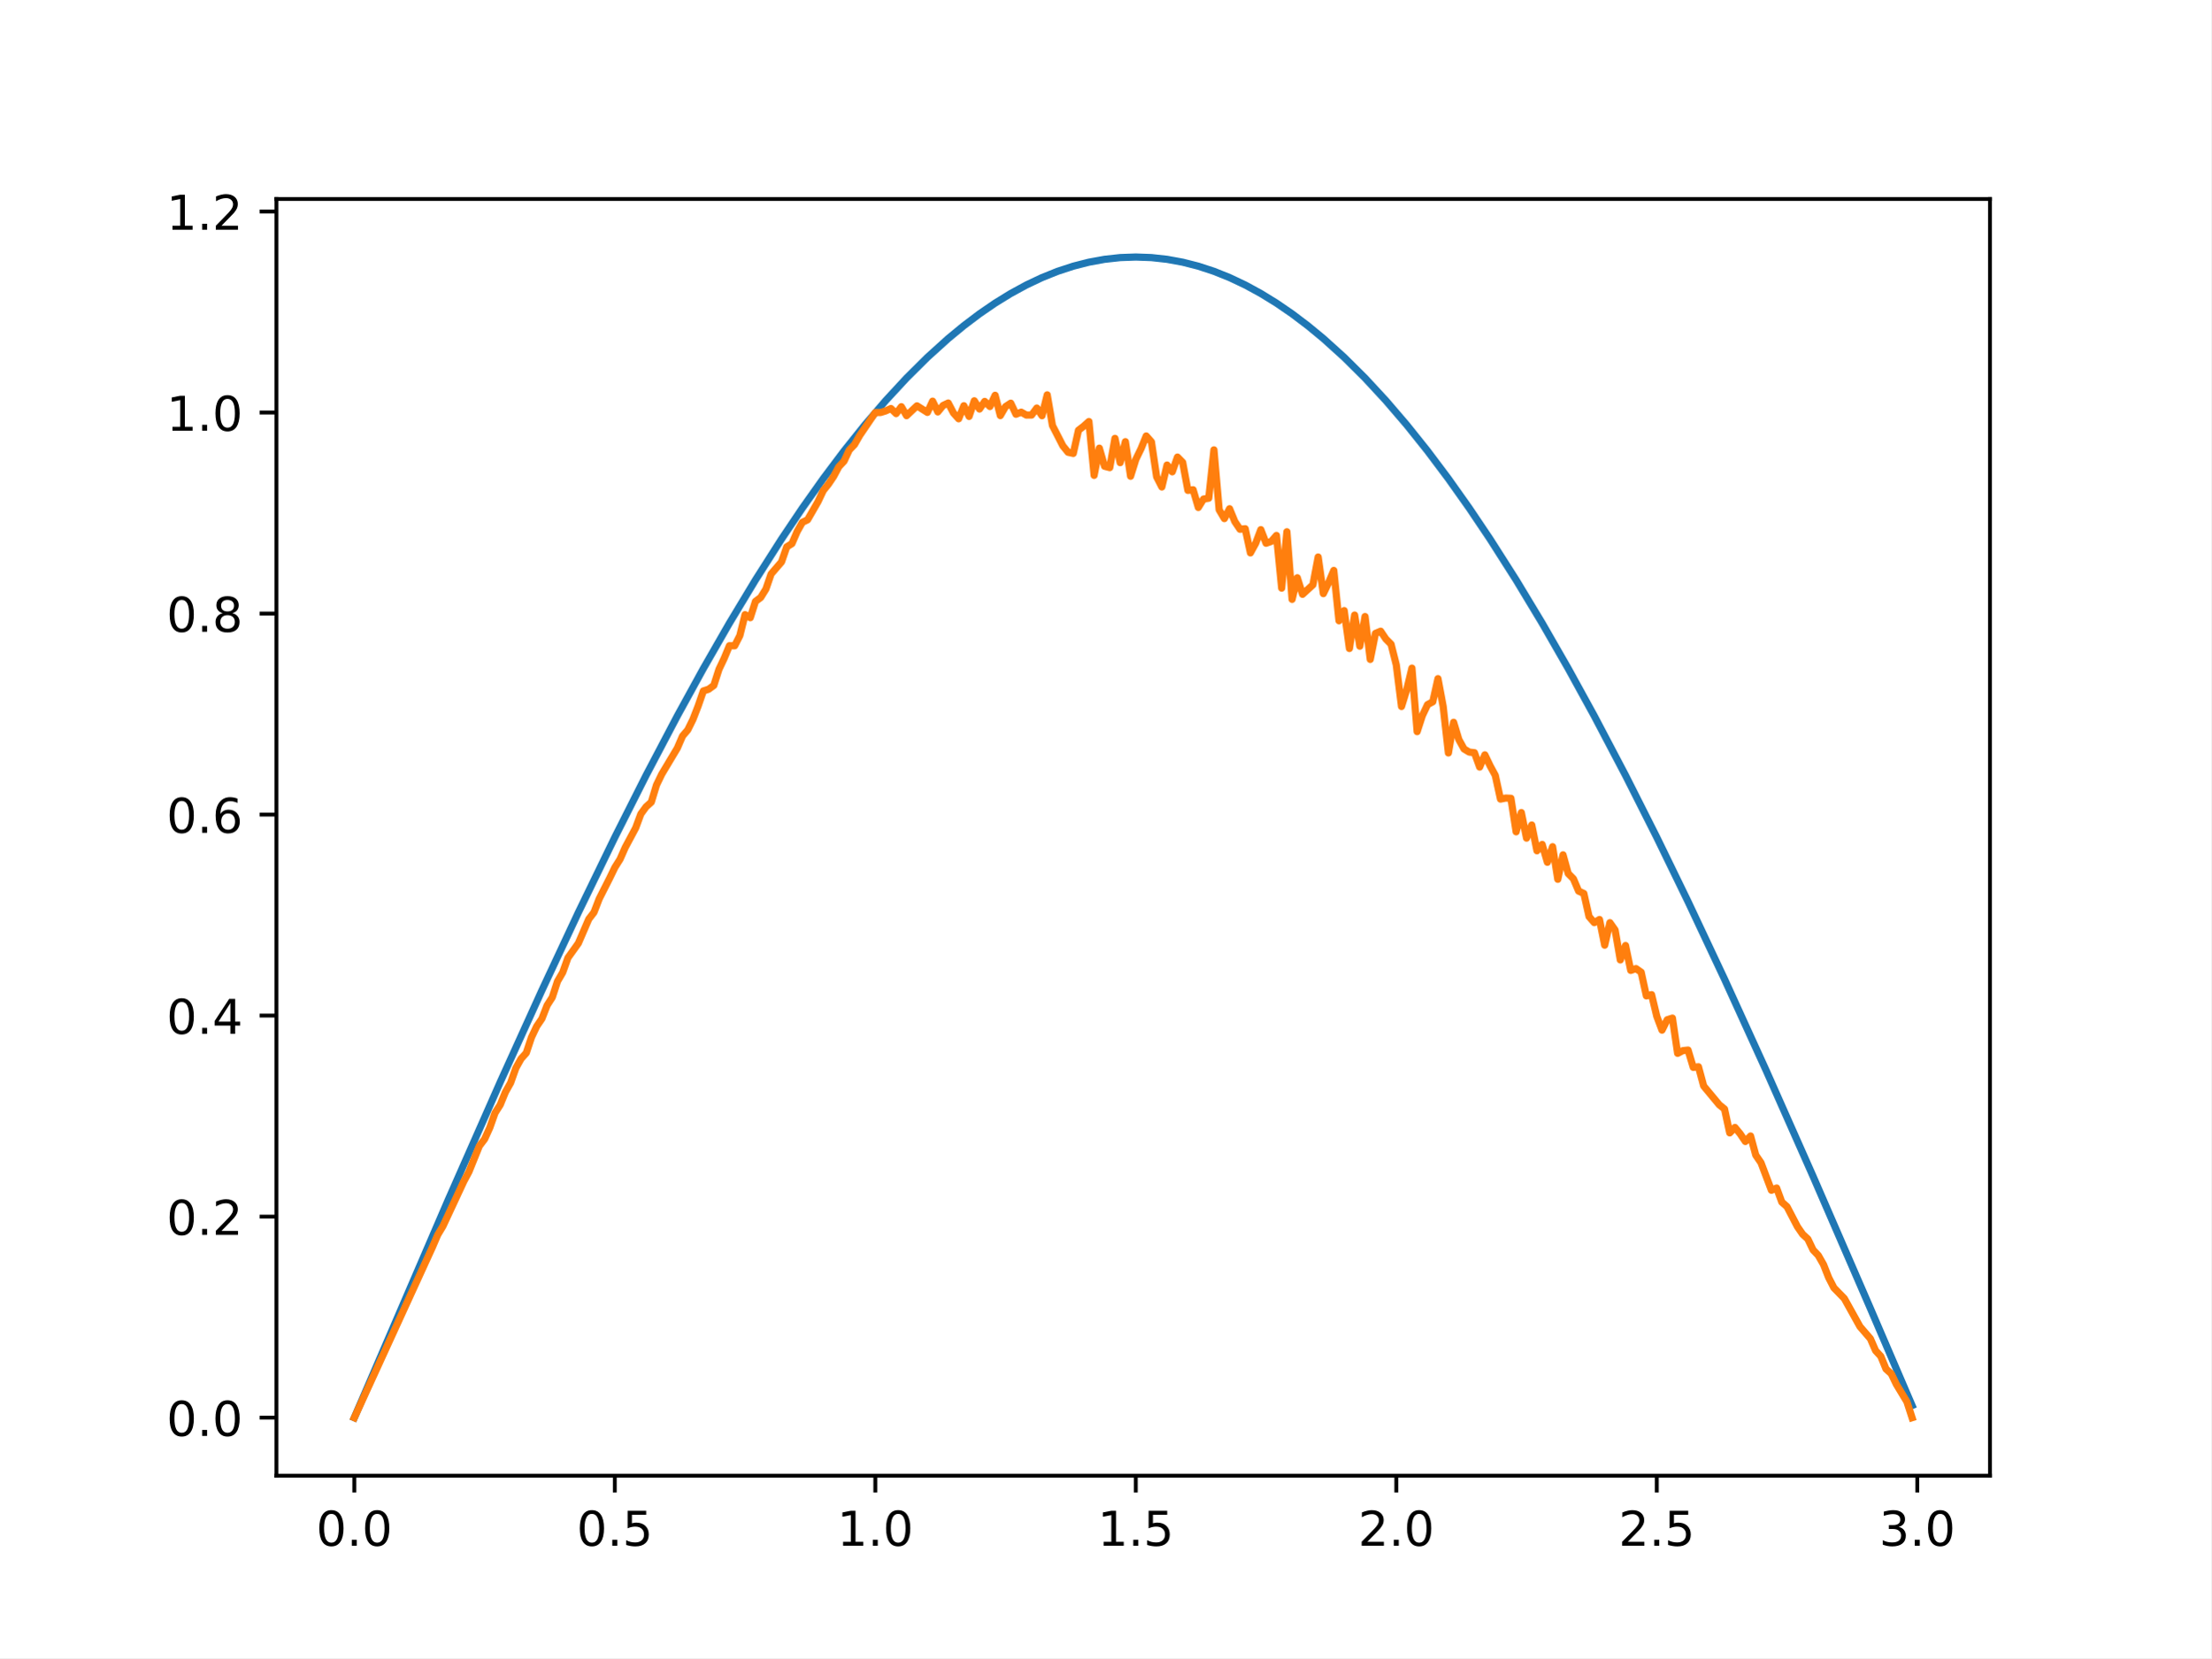
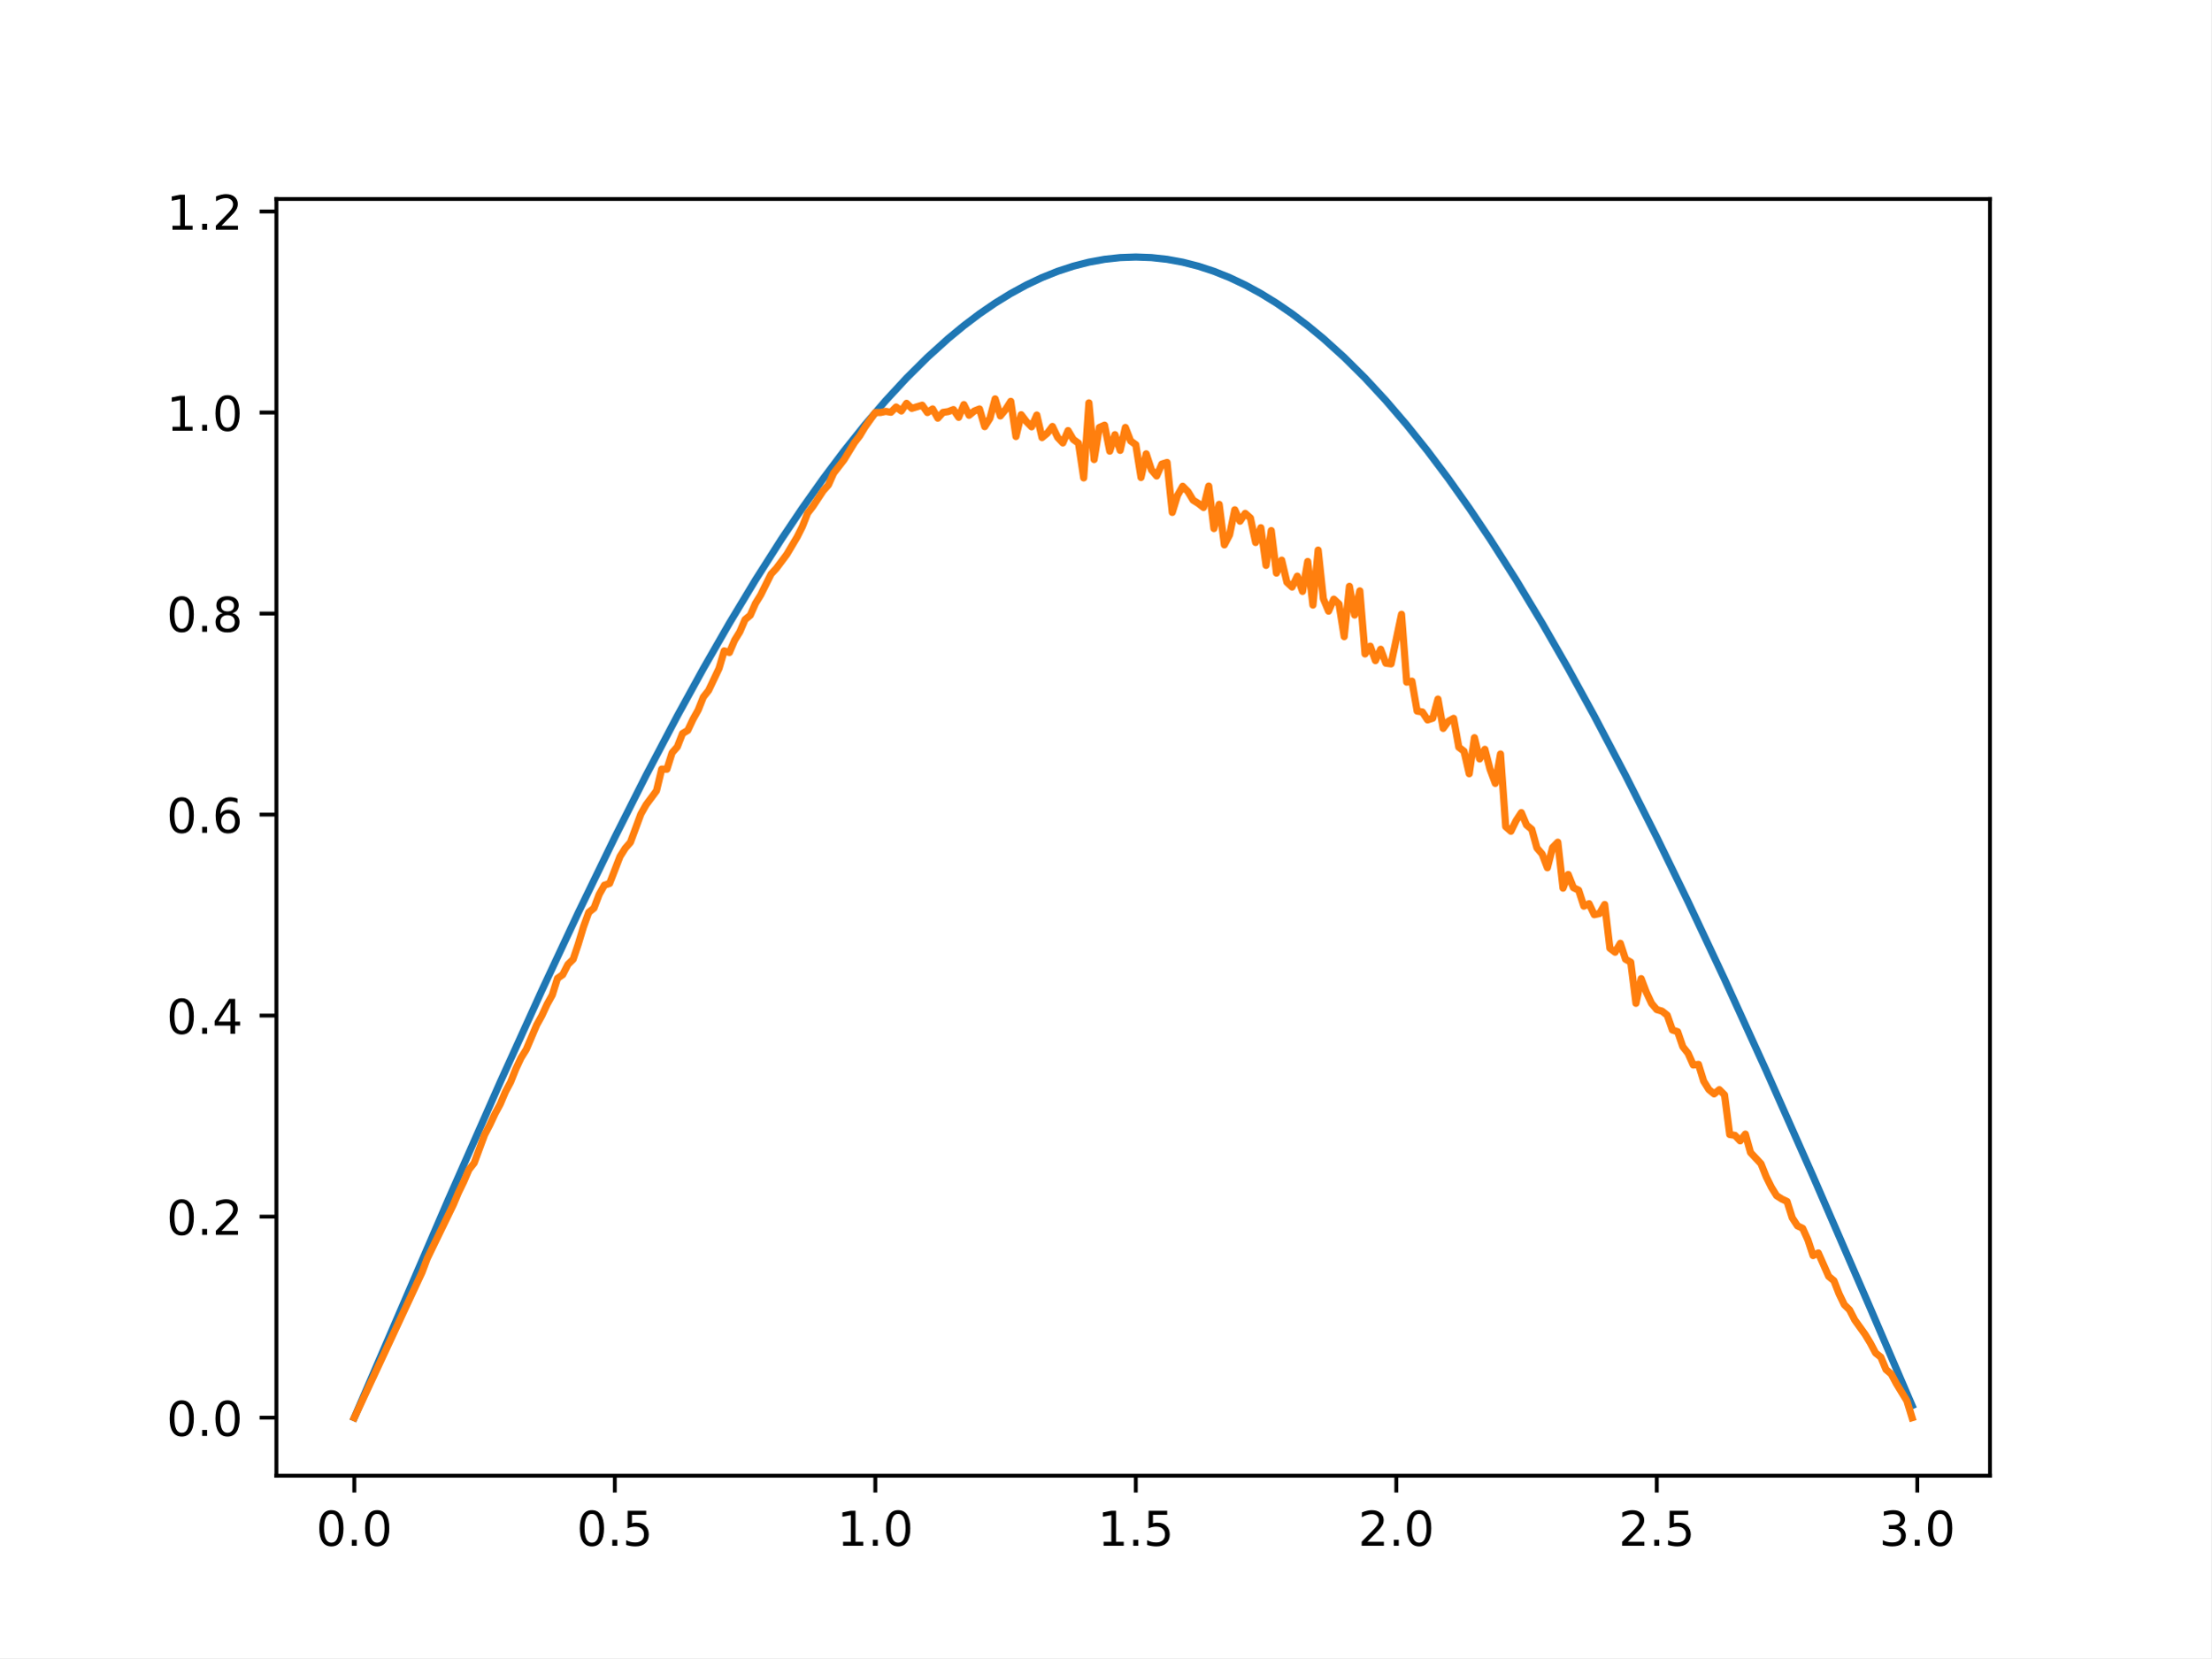
<svg xmlns="http://www.w3.org/2000/svg" xmlns:xlink="http://www.w3.org/1999/xlink" width="460.8pt" height="345.6pt" viewBox="0 0 460.8 345.6" version="1.1">
  <defs>
    <style type="text/css">*{stroke-linejoin: round; stroke-linecap: butt}</style>
  </defs>
  <g id="figure_1">
    <g id="patch_1">
      <path d="M 0 345.6  L 460.8 345.6  L 460.8 0  L 0 0  z " style="fill: #ffffff" />
    </g>
    <g id="axes_1">
      <g id="patch_2">
        <path d="M 57.6 307.584  L 414.72 307.584  L 414.72 41.472  L 57.6 41.472  z " style="fill: #ffffff" />
      </g>
      <g id="matplotlib.axis_1">
        <g id="xtick_1">
          <g id="line2d_1">
            <defs>
-               <path id="mfd1eb9dc13" d="M 0 0  L 0 3.5  " style="stroke: #000000; stroke-width: 0.8" />
+               <path id="m71de261dd3" d="M 0 0  L 0 3.5  " style="stroke: #000000; stroke-width: 0.8" />
            </defs>
            <g>
-               <use xlink:href="#mfd1eb9dc13" x="73.833" y="307.584" style="stroke: #000000; stroke-width: 0.8" />
+               <use xlink:href="#m71de261dd3" x="73.833" y="307.584" style="stroke: #000000; stroke-width: 0.8" />
            </g>
          </g>
          <g id="text_1">
            <g transform="translate(65.88116 322.1824) scale(0.1 -0.1)">
              <defs>
                <path id="DejaVuSans-30" d="M 2034 4250  Q 1547 4250 1301 3770  Q 1056 3291 1056 2328  Q 1056 1369 1301 889  Q 1547 409 2034 409  Q 2525 409 2770 889  Q 3016 1369 3016 2328  Q 3016 3291 2770 3770  Q 2525 4250 2034 4250  z M 2034 4750  Q 2819 4750 3233 4129  Q 3647 3509 3647 2328  Q 3647 1150 3233 529  Q 2819 -91 2034 -91  Q 1250 -91 836 529  Q 422 1150 422 2328  Q 422 3509 836 4129  Q 1250 4750 2034 4750  z " transform="scale(0.015625)" />
                <path id="DejaVuSans-2e" d="M 684 794  L 1344 794  L 1344 0  L 684 0  L 684 794  z " transform="scale(0.015625)" />
              </defs>
              <use xlink:href="#DejaVuSans-30" />
              <use xlink:href="#DejaVuSans-2e" transform="translate(63.62305 0)" />
              <use xlink:href="#DejaVuSans-30" transform="translate(95.41016 0)" />
            </g>
          </g>
        </g>
        <g id="xtick_2">
          <g id="line2d_2">
            <g>
-               <use xlink:href="#mfd1eb9dc13" x="128.123" y="307.584" style="stroke: #000000; stroke-width: 0.8" />
+               <use xlink:href="#m71de261dd3" x="128.123" y="307.584" style="stroke: #000000; stroke-width: 0.8" />
            </g>
          </g>
          <g id="text_2">
            <g transform="translate(120.1712 322.1824) scale(0.1 -0.1)">
              <defs>
                <path id="DejaVuSans-35" d="M 691 4666  L 3169 4666  L 3169 4134  L 1269 4134  L 1269 2991  Q 1406 3038 1543 3061  Q 1681 3084 1819 3084  Q 2600 3084 3056 2656  Q 3513 2228 3513 1497  Q 3513 744 3044 326  Q 2575 -91 1722 -91  Q 1428 -91 1123 -41  Q 819 9 494 109  L 494 744  Q 775 591 1075 516  Q 1375 441 1709 441  Q 2250 441 2565 725  Q 2881 1009 2881 1497  Q 2881 1984 2565 2268  Q 2250 2553 1709 2553  Q 1456 2553 1204 2497  Q 953 2441 691 2322  L 691 4666  z " transform="scale(0.015625)" />
              </defs>
              <use xlink:href="#DejaVuSans-30" />
              <use xlink:href="#DejaVuSans-2e" transform="translate(63.62305 0)" />
              <use xlink:href="#DejaVuSans-35" transform="translate(95.41016 0)" />
            </g>
          </g>
        </g>
        <g id="xtick_3">
          <g id="line2d_3">
            <g>
-               <use xlink:href="#mfd1eb9dc13" x="182.413" y="307.584" style="stroke: #000000; stroke-width: 0.8" />
+               <use xlink:href="#m71de261dd3" x="182.413" y="307.584" style="stroke: #000000; stroke-width: 0.8" />
            </g>
          </g>
          <g id="text_3">
            <g transform="translate(174.4613 322.1824) scale(0.1 -0.1)">
              <defs>
                <path id="DejaVuSans-31" d="M 794 531  L 1825 531  L 1825 4091  L 703 3866  L 703 4441  L 1819 4666  L 2450 4666  L 2450 531  L 3481 531  L 3481 0  L 794 0  L 794 531  z " transform="scale(0.015625)" />
              </defs>
              <use xlink:href="#DejaVuSans-31" />
              <use xlink:href="#DejaVuSans-2e" transform="translate(63.62305 0)" />
              <use xlink:href="#DejaVuSans-30" transform="translate(95.41016 0)" />
            </g>
          </g>
        </g>
        <g id="xtick_4">
          <g id="line2d_4">
            <g>
-               <use xlink:href="#mfd1eb9dc13" x="236.703" y="307.584" style="stroke: #000000; stroke-width: 0.8" />
+               <use xlink:href="#m71de261dd3" x="236.703" y="307.584" style="stroke: #000000; stroke-width: 0.8" />
            </g>
          </g>
          <g id="text_4">
            <g transform="translate(228.7513 322.1824) scale(0.1 -0.1)">
              <use xlink:href="#DejaVuSans-31" />
              <use xlink:href="#DejaVuSans-2e" transform="translate(63.62305 0)" />
              <use xlink:href="#DejaVuSans-35" transform="translate(95.41016 0)" />
            </g>
          </g>
        </g>
        <g id="xtick_5">
          <g id="line2d_5">
            <g>
-               <use xlink:href="#mfd1eb9dc13" x="290.993" y="307.584" style="stroke: #000000; stroke-width: 0.8" />
+               <use xlink:href="#m71de261dd3" x="290.993" y="307.584" style="stroke: #000000; stroke-width: 0.8" />
            </g>
          </g>
          <g id="text_5">
            <g transform="translate(283.0414 322.1824) scale(0.1 -0.1)">
              <defs>
                <path id="DejaVuSans-32" d="M 1228 531  L 3431 531  L 3431 0  L 469 0  L 469 531  Q 828 903 1448 1529  Q 2069 2156 2228 2338  Q 2531 2678 2651 2914  Q 2772 3150 2772 3378  Q 2772 3750 2511 3984  Q 2250 4219 1831 4219  Q 1534 4219 1204 4116  Q 875 4013 500 3803  L 500 4441  Q 881 4594 1212 4672  Q 1544 4750 1819 4750  Q 2544 4750 2975 4387  Q 3406 4025 3406 3419  Q 3406 3131 3298 2873  Q 3191 2616 2906 2266  Q 2828 2175 2409 1742  Q 1991 1309 1228 531  z " transform="scale(0.015625)" />
              </defs>
              <use xlink:href="#DejaVuSans-32" />
              <use xlink:href="#DejaVuSans-2e" transform="translate(63.62305 0)" />
              <use xlink:href="#DejaVuSans-30" transform="translate(95.41016 0)" />
            </g>
          </g>
        </g>
        <g id="xtick_6">
          <g id="line2d_6">
            <g>
-               <use xlink:href="#mfd1eb9dc13" x="345.283" y="307.584" style="stroke: #000000; stroke-width: 0.8" />
+               <use xlink:href="#m71de261dd3" x="345.283" y="307.584" style="stroke: #000000; stroke-width: 0.8" />
            </g>
          </g>
          <g id="text_6">
            <g transform="translate(337.3315 322.1824) scale(0.1 -0.1)">
              <use xlink:href="#DejaVuSans-32" />
              <use xlink:href="#DejaVuSans-2e" transform="translate(63.62305 0)" />
              <use xlink:href="#DejaVuSans-35" transform="translate(95.41016 0)" />
            </g>
          </g>
        </g>
        <g id="xtick_7">
          <g id="line2d_7">
            <g>
-               <use xlink:href="#mfd1eb9dc13" x="399.573" y="307.584" style="stroke: #000000; stroke-width: 0.8" />
+               <use xlink:href="#m71de261dd3" x="399.573" y="307.584" style="stroke: #000000; stroke-width: 0.8" />
            </g>
          </g>
          <g id="text_7">
            <g transform="translate(391.6215 322.1824) scale(0.1 -0.1)">
              <defs>
                <path id="DejaVuSans-33" d="M 2597 2516  Q 3050 2419 3304 2112  Q 3559 1806 3559 1356  Q 3559 666 3084 287  Q 2609 -91 1734 -91  Q 1441 -91 1130 -33  Q 819 25 488 141  L 488 750  Q 750 597 1062 519  Q 1375 441 1716 441  Q 2309 441 2620 675  Q 2931 909 2931 1356  Q 2931 1769 2642 2001  Q 2353 2234 1838 2234  L 1294 2234  L 1294 2753  L 1863 2753  Q 2328 2753 2575 2939  Q 2822 3125 2822 3475  Q 2822 3834 2567 4026  Q 2313 4219 1838 4219  Q 1578 4219 1281 4162  Q 984 4106 628 3988  L 628 4550  Q 988 4650 1302 4700  Q 1616 4750 1894 4750  Q 2613 4750 3031 4423  Q 3450 4097 3450 3541  Q 3450 3153 3228 2886  Q 3006 2619 2597 2516  z " transform="scale(0.015625)" />
              </defs>
              <use xlink:href="#DejaVuSans-33" />
              <use xlink:href="#DejaVuSans-2e" transform="translate(63.62305 0)" />
              <use xlink:href="#DejaVuSans-30" transform="translate(95.41016 0)" />
            </g>
          </g>
        </g>
      </g>
      <g id="matplotlib.axis_2">
        <g id="ytick_1">
          <g id="line2d_8">
            <defs>
-               <path id="mad51505249" d="M 0 0  L -3.5 0  " style="stroke: #000000; stroke-width: 0.8" />
+               <path id="m3ec9055448" d="M 0 0  L -3.5 0  " style="stroke: #000000; stroke-width: 0.8" />
            </defs>
            <g>
-               <use xlink:href="#mad51505249" x="57.6" y="295.488" style="stroke: #000000; stroke-width: 0.8" />
+               <use xlink:href="#m3ec9055448" x="57.6" y="295.488" style="stroke: #000000; stroke-width: 0.8" />
            </g>
          </g>
          <g id="text_8">
            <g transform="translate(34.69687 299.2872) scale(0.1 -0.1)">
              <use xlink:href="#DejaVuSans-30" />
              <use xlink:href="#DejaVuSans-2e" transform="translate(63.62305 0)" />
              <use xlink:href="#DejaVuSans-30" transform="translate(95.41016 0)" />
            </g>
          </g>
        </g>
        <g id="ytick_2">
          <g id="line2d_9">
            <g>
-               <use xlink:href="#mad51505249" x="57.6" y="253.586" style="stroke: #000000; stroke-width: 0.8" />
+               <use xlink:href="#m3ec9055448" x="57.6" y="253.586" style="stroke: #000000; stroke-width: 0.8" />
            </g>
          </g>
          <g id="text_9">
            <g transform="translate(34.69687 257.3854) scale(0.1 -0.1)">
              <use xlink:href="#DejaVuSans-30" />
              <use xlink:href="#DejaVuSans-2e" transform="translate(63.62305 0)" />
              <use xlink:href="#DejaVuSans-32" transform="translate(95.41016 0)" />
            </g>
          </g>
        </g>
        <g id="ytick_3">
          <g id="line2d_10">
            <g>
-               <use xlink:href="#mad51505249" x="57.6" y="211.684" style="stroke: #000000; stroke-width: 0.8" />
+               <use xlink:href="#m3ec9055448" x="57.6" y="211.684" style="stroke: #000000; stroke-width: 0.8" />
            </g>
          </g>
          <g id="text_10">
            <g transform="translate(34.69687 215.4837) scale(0.1 -0.1)">
              <defs>
                <path id="DejaVuSans-34" d="M 2419 4116  L 825 1625  L 2419 1625  L 2419 4116  z M 2253 4666  L 3047 4666  L 3047 1625  L 3713 1625  L 3713 1100  L 3047 1100  L 3047 0  L 2419 0  L 2419 1100  L 313 1100  L 313 1709  L 2253 4666  z " transform="scale(0.015625)" />
              </defs>
              <use xlink:href="#DejaVuSans-30" />
              <use xlink:href="#DejaVuSans-2e" transform="translate(63.62305 0)" />
              <use xlink:href="#DejaVuSans-34" transform="translate(95.41016 0)" />
            </g>
          </g>
        </g>
        <g id="ytick_4">
          <g id="line2d_11">
            <g>
-               <use xlink:href="#mad51505249" x="57.6" y="169.783" style="stroke: #000000; stroke-width: 0.8" />
+               <use xlink:href="#m3ec9055448" x="57.6" y="169.783" style="stroke: #000000; stroke-width: 0.8" />
            </g>
          </g>
          <g id="text_11">
            <g transform="translate(34.69687 173.5819) scale(0.1 -0.1)">
              <defs>
                <path id="DejaVuSans-36" d="M 2113 2584  Q 1688 2584 1439 2293  Q 1191 2003 1191 1497  Q 1191 994 1439 701  Q 1688 409 2113 409  Q 2538 409 2786 701  Q 3034 994 3034 1497  Q 3034 2003 2786 2293  Q 2538 2584 2113 2584  z M 3366 4563  L 3366 3988  Q 3128 4100 2886 4159  Q 2644 4219 2406 4219  Q 1781 4219 1451 3797  Q 1122 3375 1075 2522  Q 1259 2794 1537 2939  Q 1816 3084 2150 3084  Q 2853 3084 3261 2657  Q 3669 2231 3669 1497  Q 3669 778 3244 343  Q 2819 -91 2113 -91  Q 1303 -91 875 529  Q 447 1150 447 2328  Q 447 3434 972 4092  Q 1497 4750 2381 4750  Q 2619 4750 2861 4703  Q 3103 4656 3366 4563  z " transform="scale(0.015625)" />
              </defs>
              <use xlink:href="#DejaVuSans-30" />
              <use xlink:href="#DejaVuSans-2e" transform="translate(63.62305 0)" />
              <use xlink:href="#DejaVuSans-36" transform="translate(95.41016 0)" />
            </g>
          </g>
        </g>
        <g id="ytick_5">
          <g id="line2d_12">
            <g>
-               <use xlink:href="#mad51505249" x="57.6" y="127.881" style="stroke: #000000; stroke-width: 0.8" />
+               <use xlink:href="#m3ec9055448" x="57.6" y="127.881" style="stroke: #000000; stroke-width: 0.8" />
            </g>
          </g>
          <g id="text_12">
            <g transform="translate(34.69687 131.6801) scale(0.1 -0.1)">
              <defs>
                <path id="DejaVuSans-38" d="M 2034 2216  Q 1584 2216 1326 1975  Q 1069 1734 1069 1313  Q 1069 891 1326 650  Q 1584 409 2034 409  Q 2484 409 2743 651  Q 3003 894 3003 1313  Q 3003 1734 2745 1975  Q 2488 2216 2034 2216  z M 1403 2484  Q 997 2584 770 2862  Q 544 3141 544 3541  Q 544 4100 942 4425  Q 1341 4750 2034 4750  Q 2731 4750 3128 4425  Q 3525 4100 3525 3541  Q 3525 3141 3298 2862  Q 3072 2584 2669 2484  Q 3125 2378 3379 2068  Q 3634 1759 3634 1313  Q 3634 634 3220 271  Q 2806 -91 2034 -91  Q 1263 -91 848 271  Q 434 634 434 1313  Q 434 1759 690 2068  Q 947 2378 1403 2484  z M 1172 3481  Q 1172 3119 1398 2916  Q 1625 2713 2034 2713  Q 2441 2713 2670 2916  Q 2900 3119 2900 3481  Q 2900 3844 2670 4047  Q 2441 4250 2034 4250  Q 1625 4250 1398 4047  Q 1172 3844 1172 3481  z " transform="scale(0.015625)" />
              </defs>
              <use xlink:href="#DejaVuSans-30" />
              <use xlink:href="#DejaVuSans-2e" transform="translate(63.62305 0)" />
              <use xlink:href="#DejaVuSans-38" transform="translate(95.41016 0)" />
            </g>
          </g>
        </g>
        <g id="ytick_6">
          <g id="line2d_13">
            <g>
-               <use xlink:href="#mad51505249" x="57.6" y="85.979" style="stroke: #000000; stroke-width: 0.8" />
+               <use xlink:href="#m3ec9055448" x="57.6" y="85.979" style="stroke: #000000; stroke-width: 0.8" />
            </g>
          </g>
          <g id="text_13">
            <g transform="translate(34.69687 89.77835) scale(0.1 -0.1)">
              <use xlink:href="#DejaVuSans-31" />
              <use xlink:href="#DejaVuSans-2e" transform="translate(63.62305 0)" />
              <use xlink:href="#DejaVuSans-30" transform="translate(95.41016 0)" />
            </g>
          </g>
        </g>
        <g id="ytick_7">
          <g id="line2d_14">
            <g>
-               <use xlink:href="#mad51505249" x="57.6" y="44.077" style="stroke: #000000; stroke-width: 0.8" />
+               <use xlink:href="#m3ec9055448" x="57.6" y="44.077" style="stroke: #000000; stroke-width: 0.8" />
            </g>
          </g>
          <g id="text_14">
            <g transform="translate(34.69687 47.87658) scale(0.1 -0.1)">
              <use xlink:href="#DejaVuSans-31" />
              <use xlink:href="#DejaVuSans-2e" transform="translate(63.62305 0)" />
              <use xlink:href="#DejaVuSans-32" transform="translate(95.41016 0)" />
            </g>
          </g>
        </g>
      </g>
      <g id="line2d_15">
-         <path d="M 73.833 295.488  L 93.377 250.157  L 104.235 225.565  L 112.922 206.431  L 120.522 190.197  L 128.123 174.528  L 134.638 161.612  L 141.152 149.223  L 146.581 139.339  L 152.01 129.882  L 157.439 120.88  L 162.868 112.356  L 167.212 105.897  L 171.555 99.771  L 175.898 93.988  L 180.241 88.558  L 184.584 83.492  L 188.928 78.797  L 193.271 74.483  L 197.614 70.556  L 200.871 67.87  L 204.129 65.408  L 207.386 63.174  L 210.644 61.168  L 213.901 59.394  L 217.158 57.853  L 220.416 56.546  L 223.673 55.476  L 226.931 54.642  L 230.188 54.045  L 233.445 53.687  L 236.703 53.568  L 239.96 53.687  L 243.218 54.045  L 246.475 54.642  L 249.733 55.476  L 252.99 56.546  L 256.247 57.853  L 259.505 59.394  L 262.762 61.168  L 266.02 63.174  L 269.277 65.408  L 272.534 67.87  L 275.792 70.556  L 280.135 74.483  L 284.478 78.797  L 288.821 83.492  L 293.165 88.558  L 297.508 93.988  L 301.851 99.771  L 306.194 105.897  L 310.537 112.356  L 315.966 120.88  L 321.395 129.882  L 326.824 139.339  L 332.253 149.223  L 338.768 161.612  L 345.283 174.528  L 351.798 187.922  L 359.398 204.081  L 368.085 223.144  L 377.857 245.19  L 389.801 272.721  L 398.487 292.955  L 398.487 292.955  " clip-path="url(#pbd934874e0)" style="fill: none; stroke: #1f77b4; stroke-width: 1.5; stroke-linecap: square" />
+         <path d="M 73.833 295.488  L 93.377 250.157  L 104.235 225.565  L 112.922 206.431  L 120.522 190.197  L 128.123 174.528  L 134.638 161.612  L 141.152 149.223  L 146.581 139.339  L 152.01 129.882  L 157.439 120.88  L 162.868 112.356  L 167.212 105.897  L 171.555 99.771  L 175.898 93.988  L 180.241 88.558  L 184.584 83.492  L 188.928 78.797  L 193.271 74.483  L 197.614 70.556  L 200.871 67.87  L 204.129 65.408  L 207.386 63.174  L 210.644 61.168  L 213.901 59.394  L 217.158 57.853  L 220.416 56.546  L 223.673 55.476  L 226.931 54.642  L 230.188 54.045  L 233.445 53.687  L 236.703 53.568  L 239.96 53.687  L 243.218 54.045  L 246.475 54.642  L 249.733 55.476  L 252.99 56.546  L 256.247 57.853  L 259.505 59.394  L 262.762 61.168  L 266.02 63.174  L 269.277 65.408  L 272.534 67.87  L 275.792 70.556  L 280.135 74.483  L 284.478 78.797  L 288.821 83.492  L 293.165 88.558  L 297.508 93.988  L 301.851 99.771  L 306.194 105.897  L 310.537 112.356  L 315.966 120.88  L 321.395 129.882  L 326.824 139.339  L 332.253 149.223  L 338.768 161.612  L 345.283 174.528  L 351.798 187.922  L 359.398 204.081  L 368.085 223.144  L 377.857 245.19  L 389.801 272.721  L 398.487 292.955  L 398.487 292.955  " clip-path="url(#pacda8affc8)" style="fill: none; stroke: #1f77b4; stroke-width: 1.5; stroke-linecap: square" />
      </g>
      <g id="line2d_16">
-         <path d="M 73.833 295.488  L 90.12 259.923  L 91.206 257.395  L 92.291 255.586  L 96.635 246.265  L 97.72 244.234  L 99.892 238.863  L 100.978 237.441  L 102.064 235.056  L 103.149 231.995  L 104.235 230.28  L 105.321 227.636  L 106.407 225.696  L 107.493 222.637  L 108.578 220.686  L 109.664 219.478  L 110.75 216.228  L 111.836 213.932  L 112.922 212.335  L 114.007 209.567  L 115.093 207.86  L 116.179 204.544  L 117.265 202.681  L 118.351 199.646  L 120.522 196.609  L 122.694 191.577  L 123.78 190.163  L 124.865 187.348  L 127.037 183.07  L 128.123 180.825  L 129.209 179.094  L 130.294 176.639  L 132.466 172.578  L 133.552 169.652  L 134.638 168.163  L 135.723 167.191  L 136.809 163.627  L 137.895 161.38  L 141.152 155.93  L 142.238 153.414  L 143.324 152.146  L 144.41 149.942  L 145.496 147.141  L 146.581 144.01  L 147.667 143.659  L 148.753 142.869  L 149.839 139.493  L 150.925 137.201  L 152.01 134.583  L 153.096 134.603  L 154.182 132.479  L 155.268 128.107  L 156.354 128.749  L 157.439 125.351  L 158.525 124.535  L 159.611 122.782  L 160.697 119.636  L 162.868 117.12  L 163.954 113.98  L 165.04 113.302  L 166.126 110.784  L 167.212 108.862  L 168.297 108.34  L 170.469 104.567  L 171.555 102.267  L 172.641 100.918  L 173.726 99.304  L 174.812 97.276  L 175.898 96.119  L 176.984 93.792  L 178.07 92.667  L 179.155 90.772  L 182.413 85.979  L 183.499 85.979  L 184.584 85.64  L 185.67 85.144  L 186.756 86.202  L 187.842 84.764  L 188.928 86.636  L 191.099 84.583  L 193.271 85.954  L 194.357 83.613  L 195.442 85.854  L 196.528 84.515  L 197.614 83.998  L 198.7 86.078  L 199.786 87.282  L 200.871 84.559  L 201.957 86.788  L 203.043 83.534  L 204.129 85.255  L 205.215 83.667  L 206.3 84.724  L 207.386 82.385  L 208.472 86.616  L 209.558 84.74  L 210.644 84.029  L 211.729 86.336  L 212.815 85.899  L 213.901 86.514  L 214.987 86.506  L 216.073 85.044  L 217.158 86.644  L 218.244 82.297  L 219.33 88.685  L 221.502 92.928  L 222.587 94.261  L 223.673 94.505  L 224.759 89.665  L 225.845 88.836  L 226.931 87.853  L 228.016 99.078  L 229.102 93.407  L 230.188 97.176  L 231.274 97.464  L 232.36 91.366  L 233.445 96.427  L 234.531 92.055  L 235.617 99.261  L 236.703 95.768  L 237.789 93.525  L 238.875 90.865  L 239.96 92.099  L 241.046 99.382  L 242.132 101.499  L 243.218 96.925  L 244.304 98.339  L 245.389 95.266  L 246.475 96.378  L 247.561 102.209  L 248.647 102.076  L 249.733 105.769  L 250.818 104.011  L 251.904 103.837  L 252.99 93.761  L 254.076 106.252  L 255.162 108.094  L 256.247 106.035  L 257.333 108.696  L 258.419 110.31  L 259.505 110.201  L 260.591 115.237  L 261.676 113.26  L 262.762 110.392  L 263.848 113.222  L 264.934 112.847  L 266.02 111.596  L 267.105 122.585  L 268.191 110.832  L 269.277 124.92  L 270.363 120.42  L 271.449 123.869  L 273.62 121.88  L 274.706 116.096  L 275.792 123.732  L 276.878 121.465  L 277.963 118.894  L 279.049 129.379  L 280.135 127.266  L 281.221 135.167  L 282.307 128.195  L 283.392 134.683  L 284.478 128.505  L 285.564 137.439  L 286.65 132.02  L 287.736 131.564  L 288.821 133.184  L 289.907 134.276  L 290.993 138.599  L 292.079 147.252  L 293.165 143.749  L 294.25 139.256  L 295.336 152.496  L 296.422 149.166  L 297.508 146.862  L 298.594 146.276  L 299.679 141.451  L 300.765 147.268  L 301.851 156.939  L 302.937 150.547  L 304.023 154.128  L 305.108 156.106  L 306.194 156.759  L 307.28 156.883  L 308.366 159.879  L 309.452 157.335  L 310.537 159.603  L 311.623 161.613  L 312.709 166.56  L 313.795 166.341  L 314.881 166.391  L 315.966 173.374  L 317.052 169.365  L 318.138 174.695  L 319.224 171.955  L 320.31 177.324  L 321.395 176.005  L 322.481 179.728  L 323.567 176.478  L 324.653 183.272  L 325.739 178.177  L 326.824 182.074  L 327.91 183.172  L 328.996 185.739  L 330.082 186.236  L 331.168 191.053  L 332.253 192.307  L 333.339 191.656  L 334.425 197.008  L 335.511 192.314  L 336.597 193.851  L 337.682 200.082  L 338.768 197.075  L 339.854 202.264  L 340.94 201.886  L 342.026 202.638  L 343.111 207.574  L 344.197 207.317  L 345.283 211.833  L 346.369 214.716  L 347.455 212.547  L 348.54 212.205  L 349.626 219.553  L 350.712 218.982  L 351.798 218.866  L 352.884 222.475  L 353.969 222.352  L 355.055 226.364  L 358.313 230.284  L 359.398 231.156  L 360.484 236.13  L 361.57 234.996  L 362.656 236.318  L 363.742 237.922  L 364.827 236.779  L 365.913 240.772  L 366.999 242.353  L 369.171 248.089  L 370.256 247.618  L 371.342 250.563  L 372.428 251.517  L 374.6 255.689  L 375.685 257.262  L 376.771 258.257  L 377.857 260.53  L 378.943 261.675  L 380.029 263.577  L 381.114 266.321  L 382.2 268.43  L 384.372 270.656  L 387.629 276.515  L 389.801 279.029  L 390.887 281.526  L 391.972 282.702  L 393.058 285.349  L 394.144 286.323  L 395.23 288.568  L 397.401 292.156  L 398.487 295.488  L 398.487 295.488  " clip-path="url(#pbd934874e0)" style="fill: none; stroke: #ff7f0e; stroke-width: 1.5; stroke-linecap: square" />
+         <path d="M 73.833 295.488  L 87.948 265.191  L 89.034 262.299  L 94.463 251.108  L 95.549 248.536  L 96.635 246.306  L 97.72 243.797  L 98.806 242.41  L 100.978 236.548  L 102.064 234.47  L 103.149 232.151  L 104.235 230.145  L 105.321 227.583  L 106.407 225.529  L 107.493 222.803  L 108.578 220.496  L 109.664 218.75  L 111.836 213.646  L 112.922 211.688  L 114.007 209.336  L 115.093 207.381  L 116.179 203.919  L 117.265 203.158  L 118.351 201.02  L 119.436 199.962  L 120.522 196.739  L 121.608 193.142  L 122.694 190.166  L 123.78 189.286  L 124.865 186.431  L 125.951 184.502  L 127.037 184.141  L 129.209 178.526  L 130.294 176.807  L 131.38 175.56  L 133.552 169.681  L 134.638 167.755  L 136.809 164.822  L 137.895 160.314  L 138.981 160.325  L 140.067 156.892  L 141.152 155.666  L 142.238 152.883  L 143.324 152.24  L 144.41 149.94  L 145.496 147.994  L 146.581 145.283  L 147.667 143.914  L 149.839 139.336  L 150.925 135.662  L 152.01 135.998  L 153.096 133.449  L 154.182 131.681  L 155.268 129.139  L 156.354 128.243  L 157.439 125.776  L 158.525 124.008  L 160.697 119.643  L 161.783 118.472  L 163.954 115.574  L 166.126 111.918  L 167.212 109.756  L 168.297 106.979  L 169.383 105.571  L 171.555 102.284  L 172.641 101.073  L 173.726 98.626  L 175.898 95.818  L 178.07 92.258  L 179.155 90.853  L 180.241 89.046  L 182.413 85.979  L 183.499 85.979  L 184.584 85.74  L 185.67 85.923  L 186.756 84.829  L 187.842 85.659  L 188.928 84.065  L 190.013 85.113  L 192.185 84.453  L 193.271 85.986  L 194.357 85.235  L 195.442 87.156  L 196.528 85.949  L 197.614 85.785  L 198.7 85.372  L 199.786 86.977  L 200.871 84.328  L 201.957 86.552  L 203.043 85.669  L 204.129 85.241  L 205.215 88.923  L 206.3 87.191  L 207.386 83.136  L 208.472 86.69  L 209.558 85.371  L 210.644 83.652  L 211.729 90.983  L 212.815 86.438  L 213.901 87.866  L 214.987 88.96  L 216.073 86.508  L 217.158 91.201  L 218.244 90.309  L 219.33 88.886  L 220.416 91.163  L 221.502 92.315  L 222.587 89.743  L 223.673 91.593  L 224.759 92.368  L 225.845 99.609  L 226.931 83.971  L 228.016 95.783  L 229.102 89.098  L 230.188 88.621  L 231.274 94.031  L 232.36 90.597  L 233.445 93.867  L 234.531 89.09  L 235.617 91.899  L 236.703 92.682  L 237.789 99.519  L 238.875 94.593  L 239.96 97.93  L 241.046 99.205  L 242.132 96.73  L 243.218 96.39  L 244.304 106.804  L 245.389 103.274  L 246.475 101.357  L 247.561 102.448  L 248.647 104.247  L 249.733 104.927  L 250.818 105.77  L 251.904 101.316  L 252.99 110.166  L 254.076 105.117  L 255.162 113.561  L 256.247 111.474  L 257.333 106.257  L 258.419 108.632  L 259.505 107.001  L 260.591 107.965  L 261.676 113.075  L 262.762 109.991  L 263.848 117.84  L 264.934 110.589  L 266.02 119.449  L 267.105 116.751  L 268.191 121.351  L 269.277 122.353  L 270.363 120.087  L 271.449 123.265  L 272.534 117.027  L 273.62 126.11  L 274.706 114.655  L 275.792 124.792  L 276.878 127.385  L 277.963 124.883  L 279.049 125.897  L 280.135 132.691  L 281.221 122.214  L 282.307 128.192  L 283.392 123.157  L 284.478 136.3  L 285.564 134.681  L 286.65 137.688  L 287.736 135.324  L 288.821 138.234  L 289.907 138.373  L 292.079 128.034  L 293.165 142.18  L 294.25 141.973  L 295.336 148.217  L 296.422 148.39  L 297.508 150.05  L 298.594 149.697  L 299.679 145.713  L 300.765 151.823  L 301.851 150.327  L 302.937 149.726  L 304.023 155.75  L 305.108 156.58  L 306.194 161.27  L 307.28 153.761  L 308.366 158.189  L 309.452 156.181  L 310.537 160.344  L 311.623 163.285  L 312.709 157.157  L 313.795 172.298  L 314.881 173.252  L 315.966 171.036  L 317.052 169.379  L 318.138 171.961  L 319.224 172.857  L 320.31 176.751  L 321.395 178.01  L 322.481 180.868  L 323.567 176.647  L 324.653 175.54  L 325.739 185.121  L 326.824 182.271  L 327.91 185.02  L 328.996 185.54  L 330.082 188.873  L 331.168 188.36  L 332.253 190.655  L 333.339 190.411  L 334.425 188.529  L 335.511 197.653  L 336.597 198.471  L 337.682 196.613  L 338.768 199.939  L 339.854 200.55  L 340.94 209.123  L 342.026 203.98  L 343.111 206.835  L 344.197 209.146  L 345.283 210.434  L 346.369 210.749  L 347.455 211.609  L 348.54 214.69  L 349.626 215.038  L 350.712 218.177  L 351.798 219.539  L 352.884 221.975  L 353.969 221.844  L 355.055 225.346  L 356.141 227.103  L 357.227 228.002  L 358.313 227.123  L 359.398 228.206  L 360.484 236.473  L 361.57 236.646  L 362.656 237.79  L 363.742 236.384  L 364.827 240.238  L 366.999 242.559  L 368.085 245.272  L 369.171 247.469  L 370.256 249.224  L 371.342 249.918  L 372.428 250.423  L 373.514 253.837  L 374.6 255.506  L 375.685 256.03  L 376.771 258.423  L 377.857 261.703  L 378.943 261.156  L 381.114 266.045  L 382.2 266.945  L 383.286 269.713  L 384.372 271.958  L 385.458 273.023  L 386.543 275.13  L 388.715 278.162  L 389.801 279.957  L 390.887 282.015  L 391.972 282.87  L 393.058 285.468  L 394.144 286.385  L 395.23 288.416  L 397.401 291.969  L 398.487 295.488  L 398.487 295.488  " clip-path="url(#pacda8affc8)" style="fill: none; stroke: #ff7f0e; stroke-width: 1.5; stroke-linecap: square" />
      </g>
      <g id="patch_3">
        <path d="M 57.6 307.584  L 57.6 41.472  " style="fill: none; stroke: #000000; stroke-width: 0.8; stroke-linejoin: miter; stroke-linecap: square" />
      </g>
      <g id="patch_4">
        <path d="M 414.72 307.584  L 414.72 41.472  " style="fill: none; stroke: #000000; stroke-width: 0.8; stroke-linejoin: miter; stroke-linecap: square" />
      </g>
      <g id="patch_5">
        <path d="M 57.6 307.584  L 414.72 307.584  " style="fill: none; stroke: #000000; stroke-width: 0.8; stroke-linejoin: miter; stroke-linecap: square" />
      </g>
      <g id="patch_6">
        <path d="M 57.6 41.472  L 414.72 41.472  " style="fill: none; stroke: #000000; stroke-width: 0.8; stroke-linejoin: miter; stroke-linecap: square" />
      </g>
    </g>
  </g>
  <defs>
-     <clipPath id="pbd934874e0">
+     <clipPath id="pacda8affc8">
      <rect x="57.6" y="41.472" width="357.12" height="266.112" />
    </clipPath>
  </defs>
</svg>
